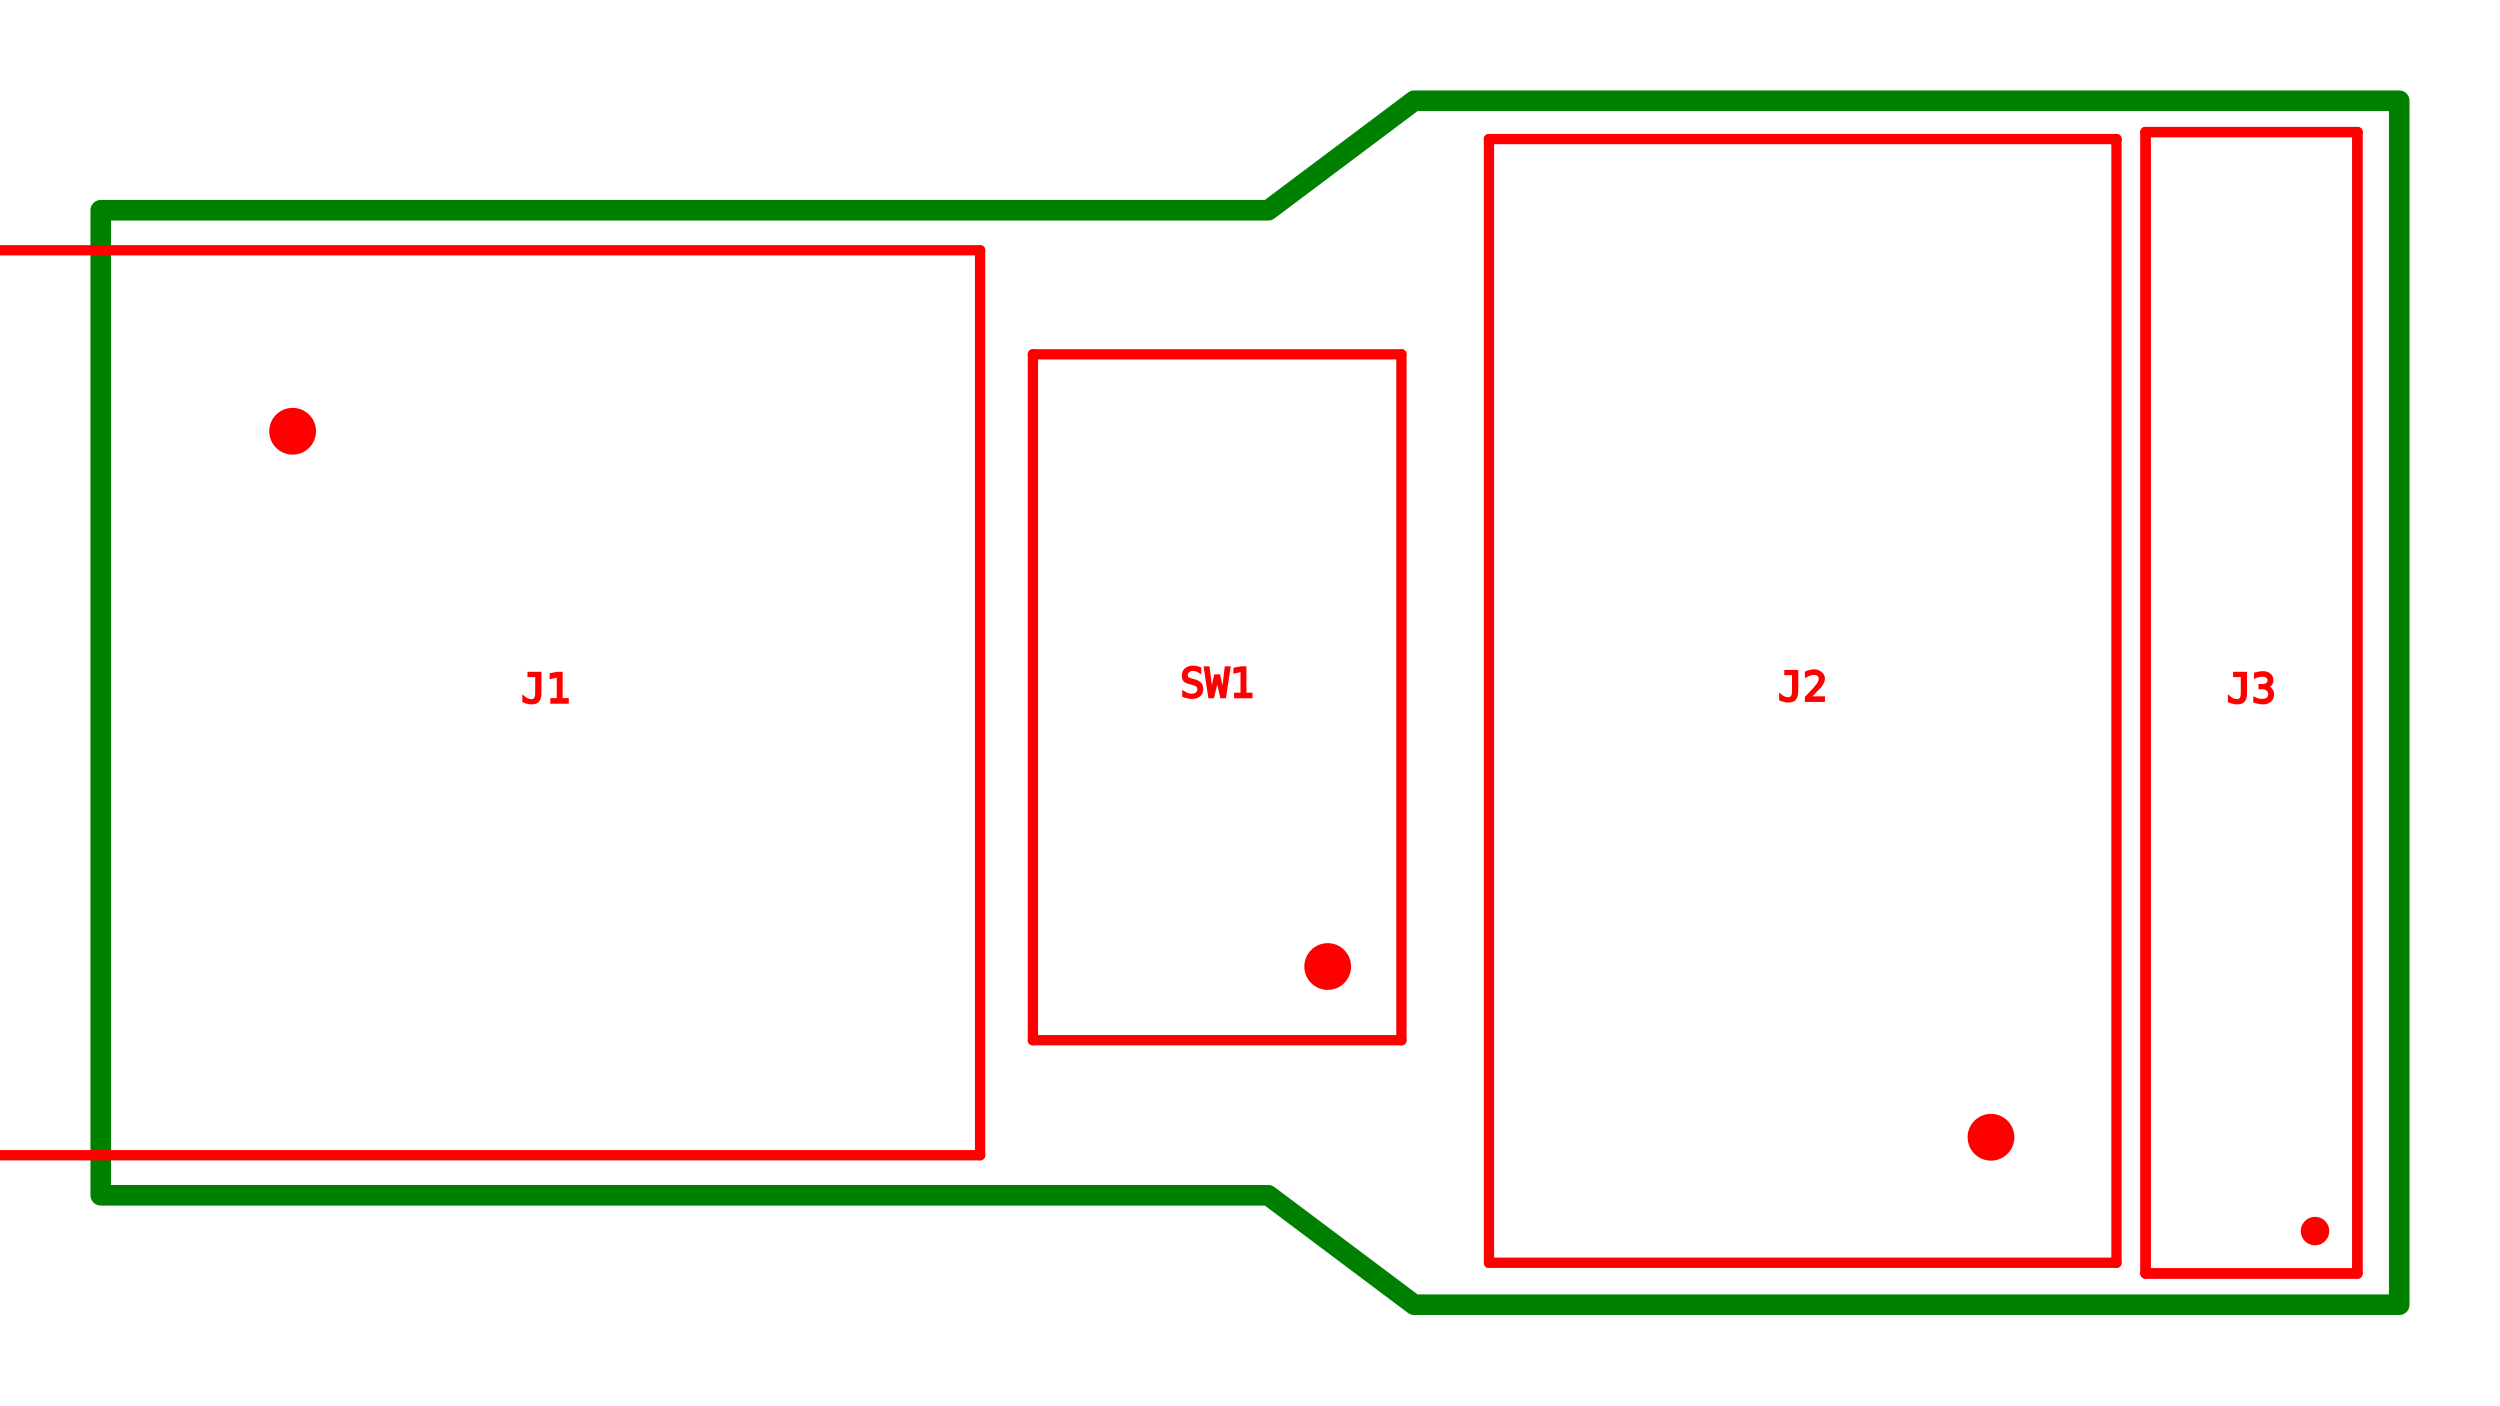
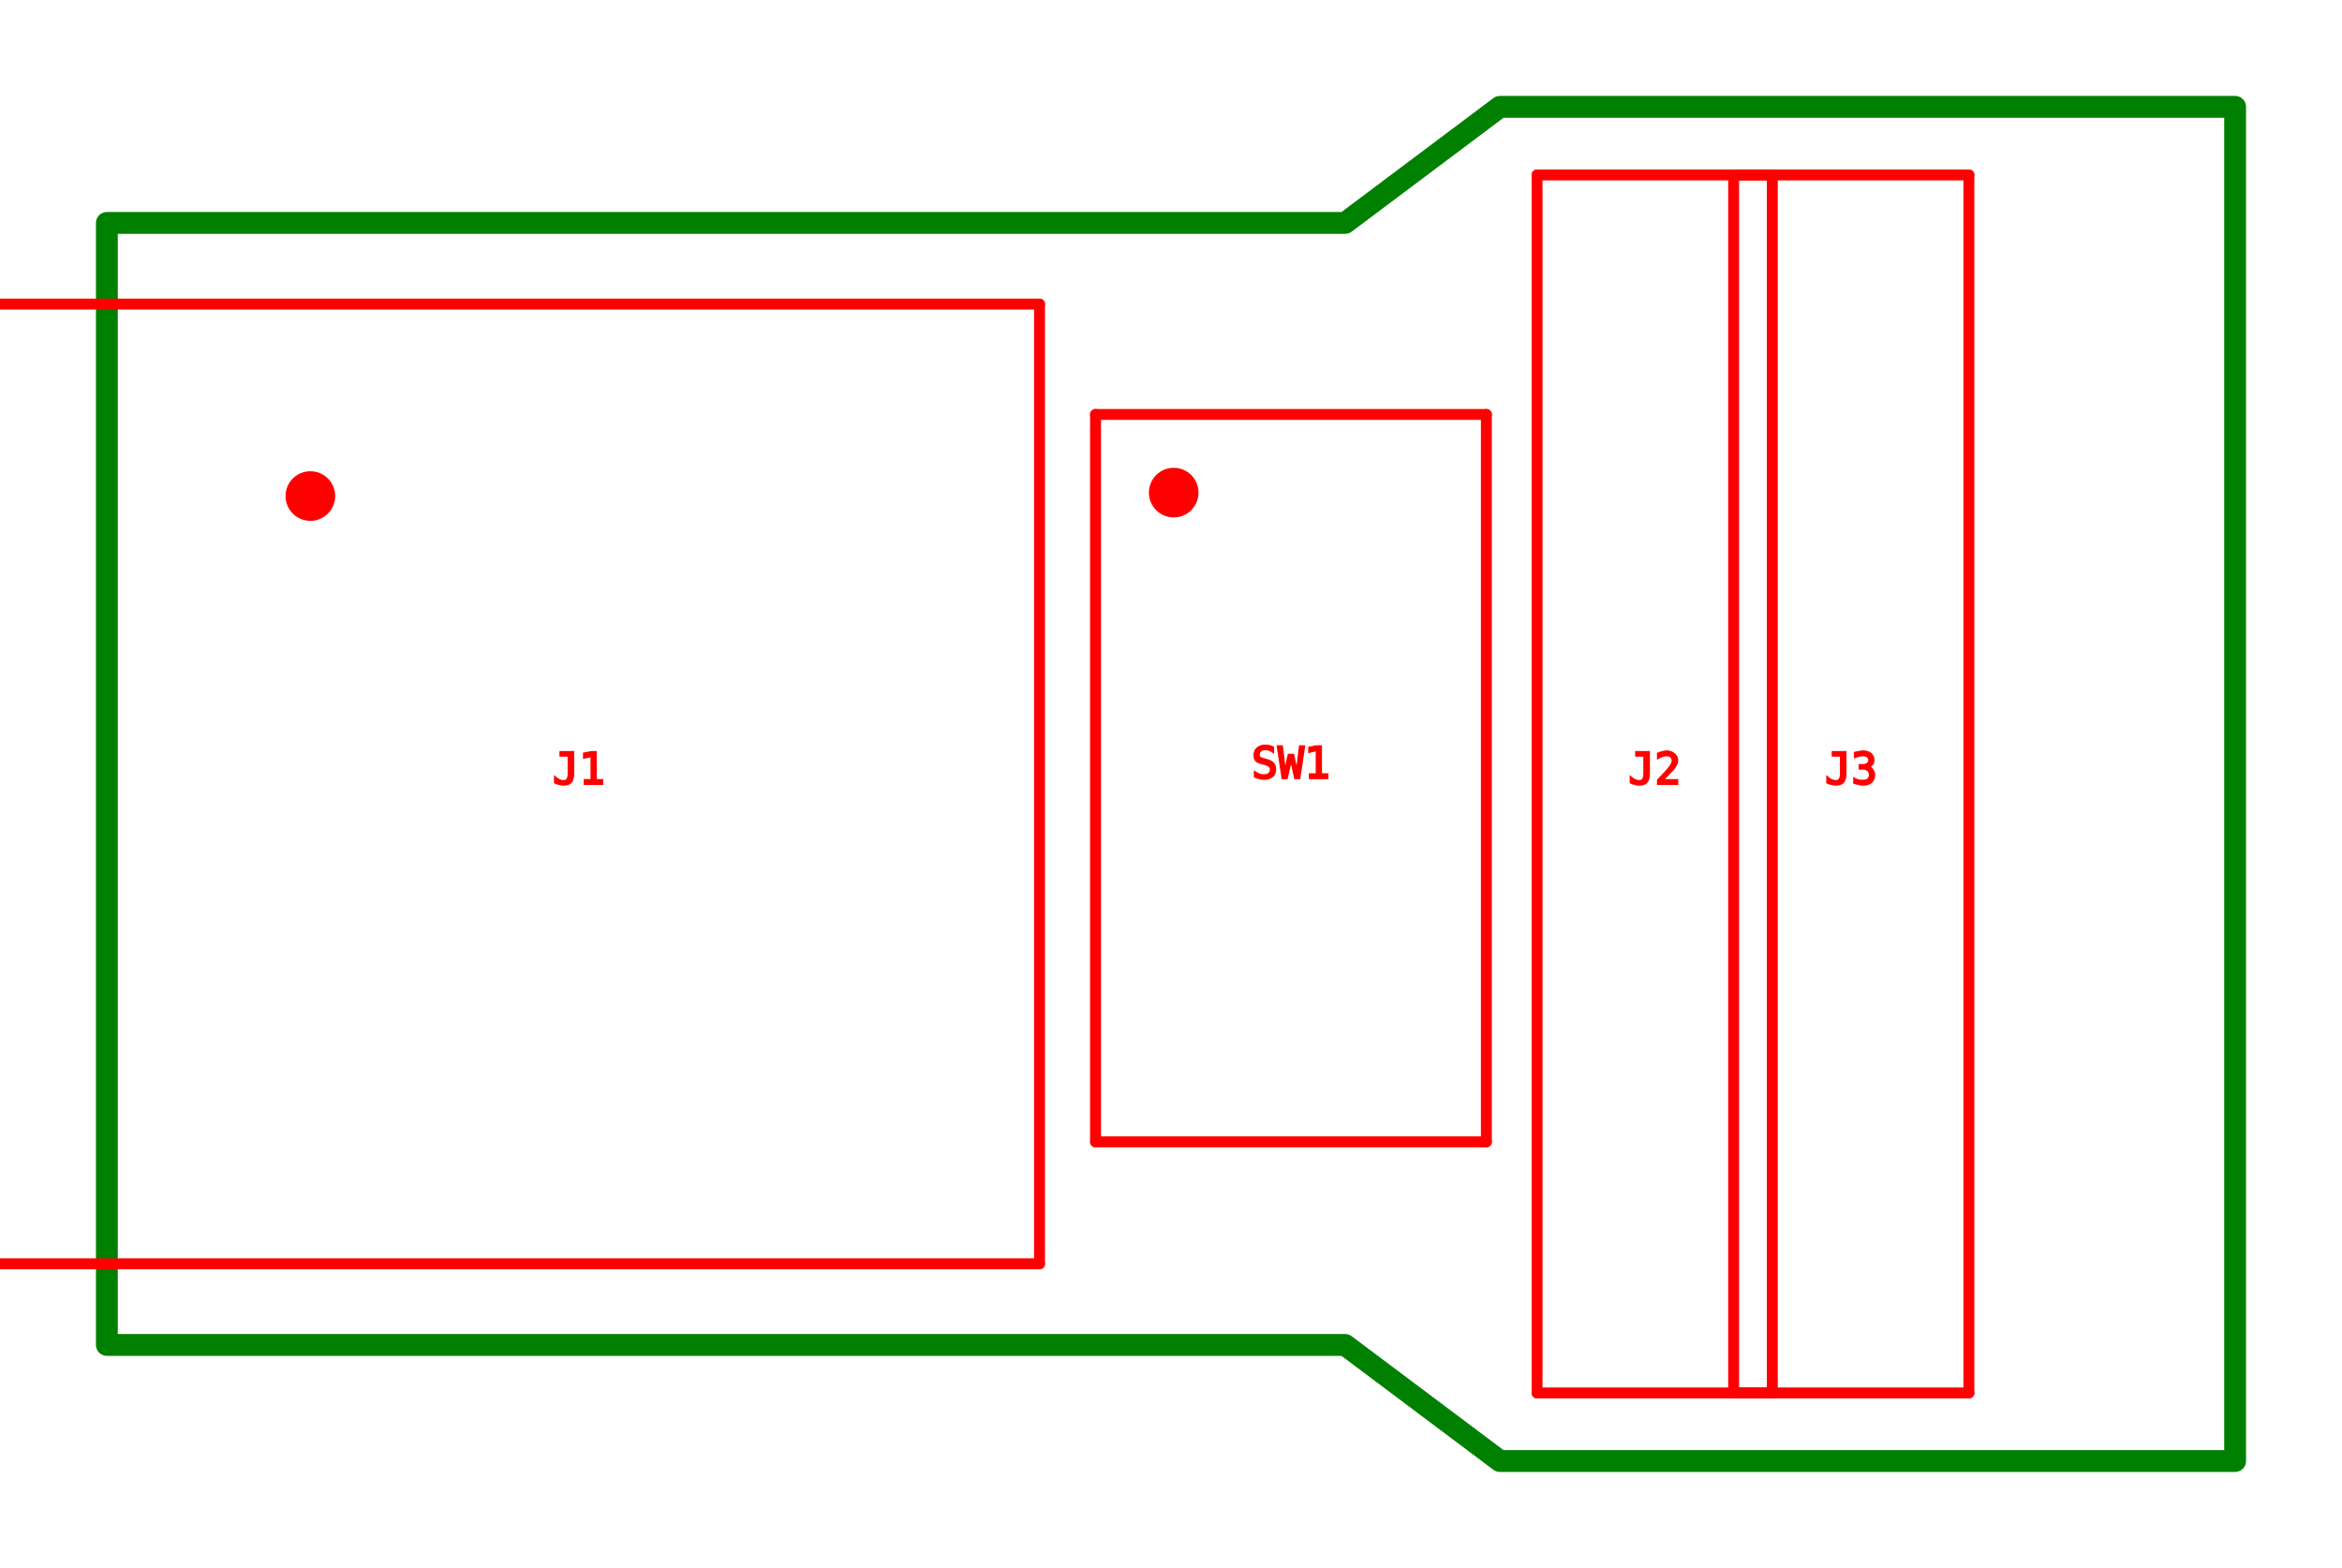
- <svg xmlns="http://www.w3.org/2000/svg" baseProfile="tiny" height="68.251" version="1.2" width="121.401">
+ <svg xmlns="http://www.w3.org/2000/svg" baseProfile="tiny" height="71.794" version="1.2" width="107.228">
  <defs />
  <g id="paths" stroke="green">
-     <path d="M 4.893,58.043 L 61.586,58.043 L 68.673,63.358 L 116.507,63.358 L 116.507,4.893 L 68.673,4.893 L 61.586,10.208 L 4.893,10.208 L 4.893,58.043 Z" fill-opacity="0" stroke-linejoin="round" stroke-width="1.0" />
+     <path d="M 4.893,61.586 L 61.586,61.586 L 68.673,66.901 L 102.334,66.901 L 102.334,4.893 L 68.673,4.893 L 61.586,10.208 L 4.893,10.208 L 4.893,61.586 Z" fill-opacity="0" stroke-linejoin="round" stroke-width="1.0" />
  </g>
  <g fill="red" id="top_parts" stroke="red">
-     <line stroke-linecap="round" stroke-width="0.5" x1="68.053" x2="50.159" y1="50.513" y2="50.513" />
-     <line stroke-linecap="round" stroke-width="0.5" x1="50.159" x2="50.159" y1="50.513" y2="17.206" />
-     <line stroke-linecap="round" stroke-width="0.5" x1="50.159" x2="68.053" y1="17.206" y2="17.206" />
-     <line stroke-linecap="round" stroke-width="0.5" x1="68.053" x2="68.053" y1="17.206" y2="50.513" />
-     <text font-family="monospace" font-size="2" stroke-width="0.1" text-anchor="middle" x="59.106" y="33.86">SW1</text>
-     <circle cx="64.474" cy="46.935" r="0.886" stroke-width="0.5" />
-     <line stroke-linecap="round" stroke-width="0.5" x1="-6.981" x2="-6.981" y1="56.098" y2="12.153" />
-     <line stroke-linecap="round" stroke-width="0.5" x1="-6.981" x2="47.594" y1="12.153" y2="12.153" />
-     <line stroke-linecap="round" stroke-width="0.5" x1="47.594" x2="47.594" y1="12.153" y2="56.098" />
-     <line stroke-linecap="round" stroke-width="0.5" x1="47.594" x2="-6.981" y1="56.098" y2="56.098" />
-     <text font-family="monospace" font-size="2" stroke-width="0.1" text-anchor="middle" x="26.507" y="34.126">J1</text>
-     <circle cx="14.21" cy="20.942" r="0.886" stroke-width="0.5" />
-     <line stroke-linecap="round" stroke-width="0.5" x1="114.474" x2="114.474" y1="6.413" y2="61.839" />
-     <line stroke-linecap="round" stroke-width="0.5" x1="114.474" x2="104.19" y1="61.839" y2="61.839" />
-     <line stroke-linecap="round" stroke-width="0.5" x1="104.19" x2="104.19" y1="61.839" y2="6.413" />
-     <line stroke-linecap="round" stroke-width="0.5" x1="104.19" x2="114.474" y1="6.413" y2="6.413" />
-     <line stroke-linecap="round" stroke-width="0.5" x1="114.474" x2="114.474" y1="6.413" y2="61.839" />
-     <line stroke-linecap="round" stroke-width="0.5" x1="114.474" x2="104.19" y1="61.839" y2="61.839" />
-     <line stroke-linecap="round" stroke-width="0.5" x1="104.19" x2="104.19" y1="61.839" y2="6.413" />
-     <line stroke-linecap="round" stroke-width="0.5" x1="104.19" x2="114.474" y1="6.413" y2="6.413" />
-     <text font-family="monospace" font-size="2" stroke-width="0.1" text-anchor="middle" x="109.332" y="34.126">J3</text>
-     <circle cx="112.418" cy="59.782" r="0.443" stroke-width="0.5" />
-     <line stroke-linecap="round" stroke-width="0.5" x1="102.777" x2="72.305" y1="61.321" y2="61.321" />
-     <line stroke-linecap="round" stroke-width="0.5" x1="72.305" x2="72.305" y1="61.321" y2="6.753" />
-     <line stroke-linecap="round" stroke-width="0.5" x1="72.305" x2="102.777" y1="6.753" y2="6.753" />
-     <line stroke-linecap="round" stroke-width="0.5" x1="102.777" x2="102.777" y1="6.753" y2="61.321" />
-     <text font-family="monospace" font-size="2" stroke-width="0.1" text-anchor="middle" x="87.541" y="34.037">J2</text>
-     <circle cx="96.683" cy="55.226" r="0.886" stroke-width="0.5" />
+     <line stroke-linecap="round" stroke-width="0.5" x1="79.374" x2="79.374" y1="63.783" y2="8.011" />
+     <line stroke-linecap="round" stroke-width="0.5" x1="79.374" x2="90.145" y1="8.011" y2="8.011" />
+     <line stroke-linecap="round" stroke-width="0.5" x1="90.145" x2="90.145" y1="8.011" y2="63.783" />
+     <line stroke-linecap="round" stroke-width="0.5" x1="90.145" x2="79.374" y1="63.783" y2="63.783" />
+     <text font-family="monospace" font-size="2" stroke-width="0.1" text-anchor="middle" x="84.759" y="35.897">J3</text>
+     <line stroke-linecap="round" stroke-width="0.5" x1="-6.981" x2="-6.981" y1="57.87" y2="13.925" />
+     <line stroke-linecap="round" stroke-width="0.5" x1="-6.981" x2="47.594" y1="13.925" y2="13.925" />
+     <line stroke-linecap="round" stroke-width="0.5" x1="47.594" x2="47.594" y1="13.925" y2="57.87" />
+     <line stroke-linecap="round" stroke-width="0.5" x1="47.594" x2="-6.981" y1="57.87" y2="57.87" />
+     <text font-family="monospace" font-size="2" stroke-width="0.1" text-anchor="middle" x="26.507" y="35.897">J1</text>
+     <circle cx="14.21" cy="22.714" r="0.886" stroke-width="0.5" />
+     <line stroke-linecap="round" stroke-width="0.5" x1="70.374" x2="70.374" y1="63.783" y2="8.011" />
+     <line stroke-linecap="round" stroke-width="0.5" x1="70.374" x2="81.145" y1="8.011" y2="8.011" />
+     <line stroke-linecap="round" stroke-width="0.5" x1="81.145" x2="81.145" y1="8.011" y2="63.783" />
+     <line stroke-linecap="round" stroke-width="0.5" x1="81.145" x2="70.374" y1="63.783" y2="63.783" />
+     <text font-family="monospace" font-size="2" stroke-width="0.1" text-anchor="middle" x="75.759" y="35.897">J2</text>
+     <line stroke-linecap="round" stroke-width="0.5" x1="50.159" x2="68.053" y1="18.978" y2="18.978" />
+     <line stroke-linecap="round" stroke-width="0.5" x1="68.053" x2="68.053" y1="18.978" y2="52.285" />
+     <line stroke-linecap="round" stroke-width="0.5" x1="68.053" x2="50.159" y1="52.285" y2="52.285" />
+     <line stroke-linecap="round" stroke-width="0.5" x1="50.159" x2="50.159" y1="52.285" y2="18.978" />
+     <text font-family="monospace" font-size="2" stroke-width="0.1" text-anchor="middle" x="59.106" y="35.631">SW1</text>
+     <circle cx="53.738" cy="22.557" r="0.886" stroke-width="0.5" />
  </g>
  <g fill="blue" id="bottom_parts" stroke="blue" />
</svg>
